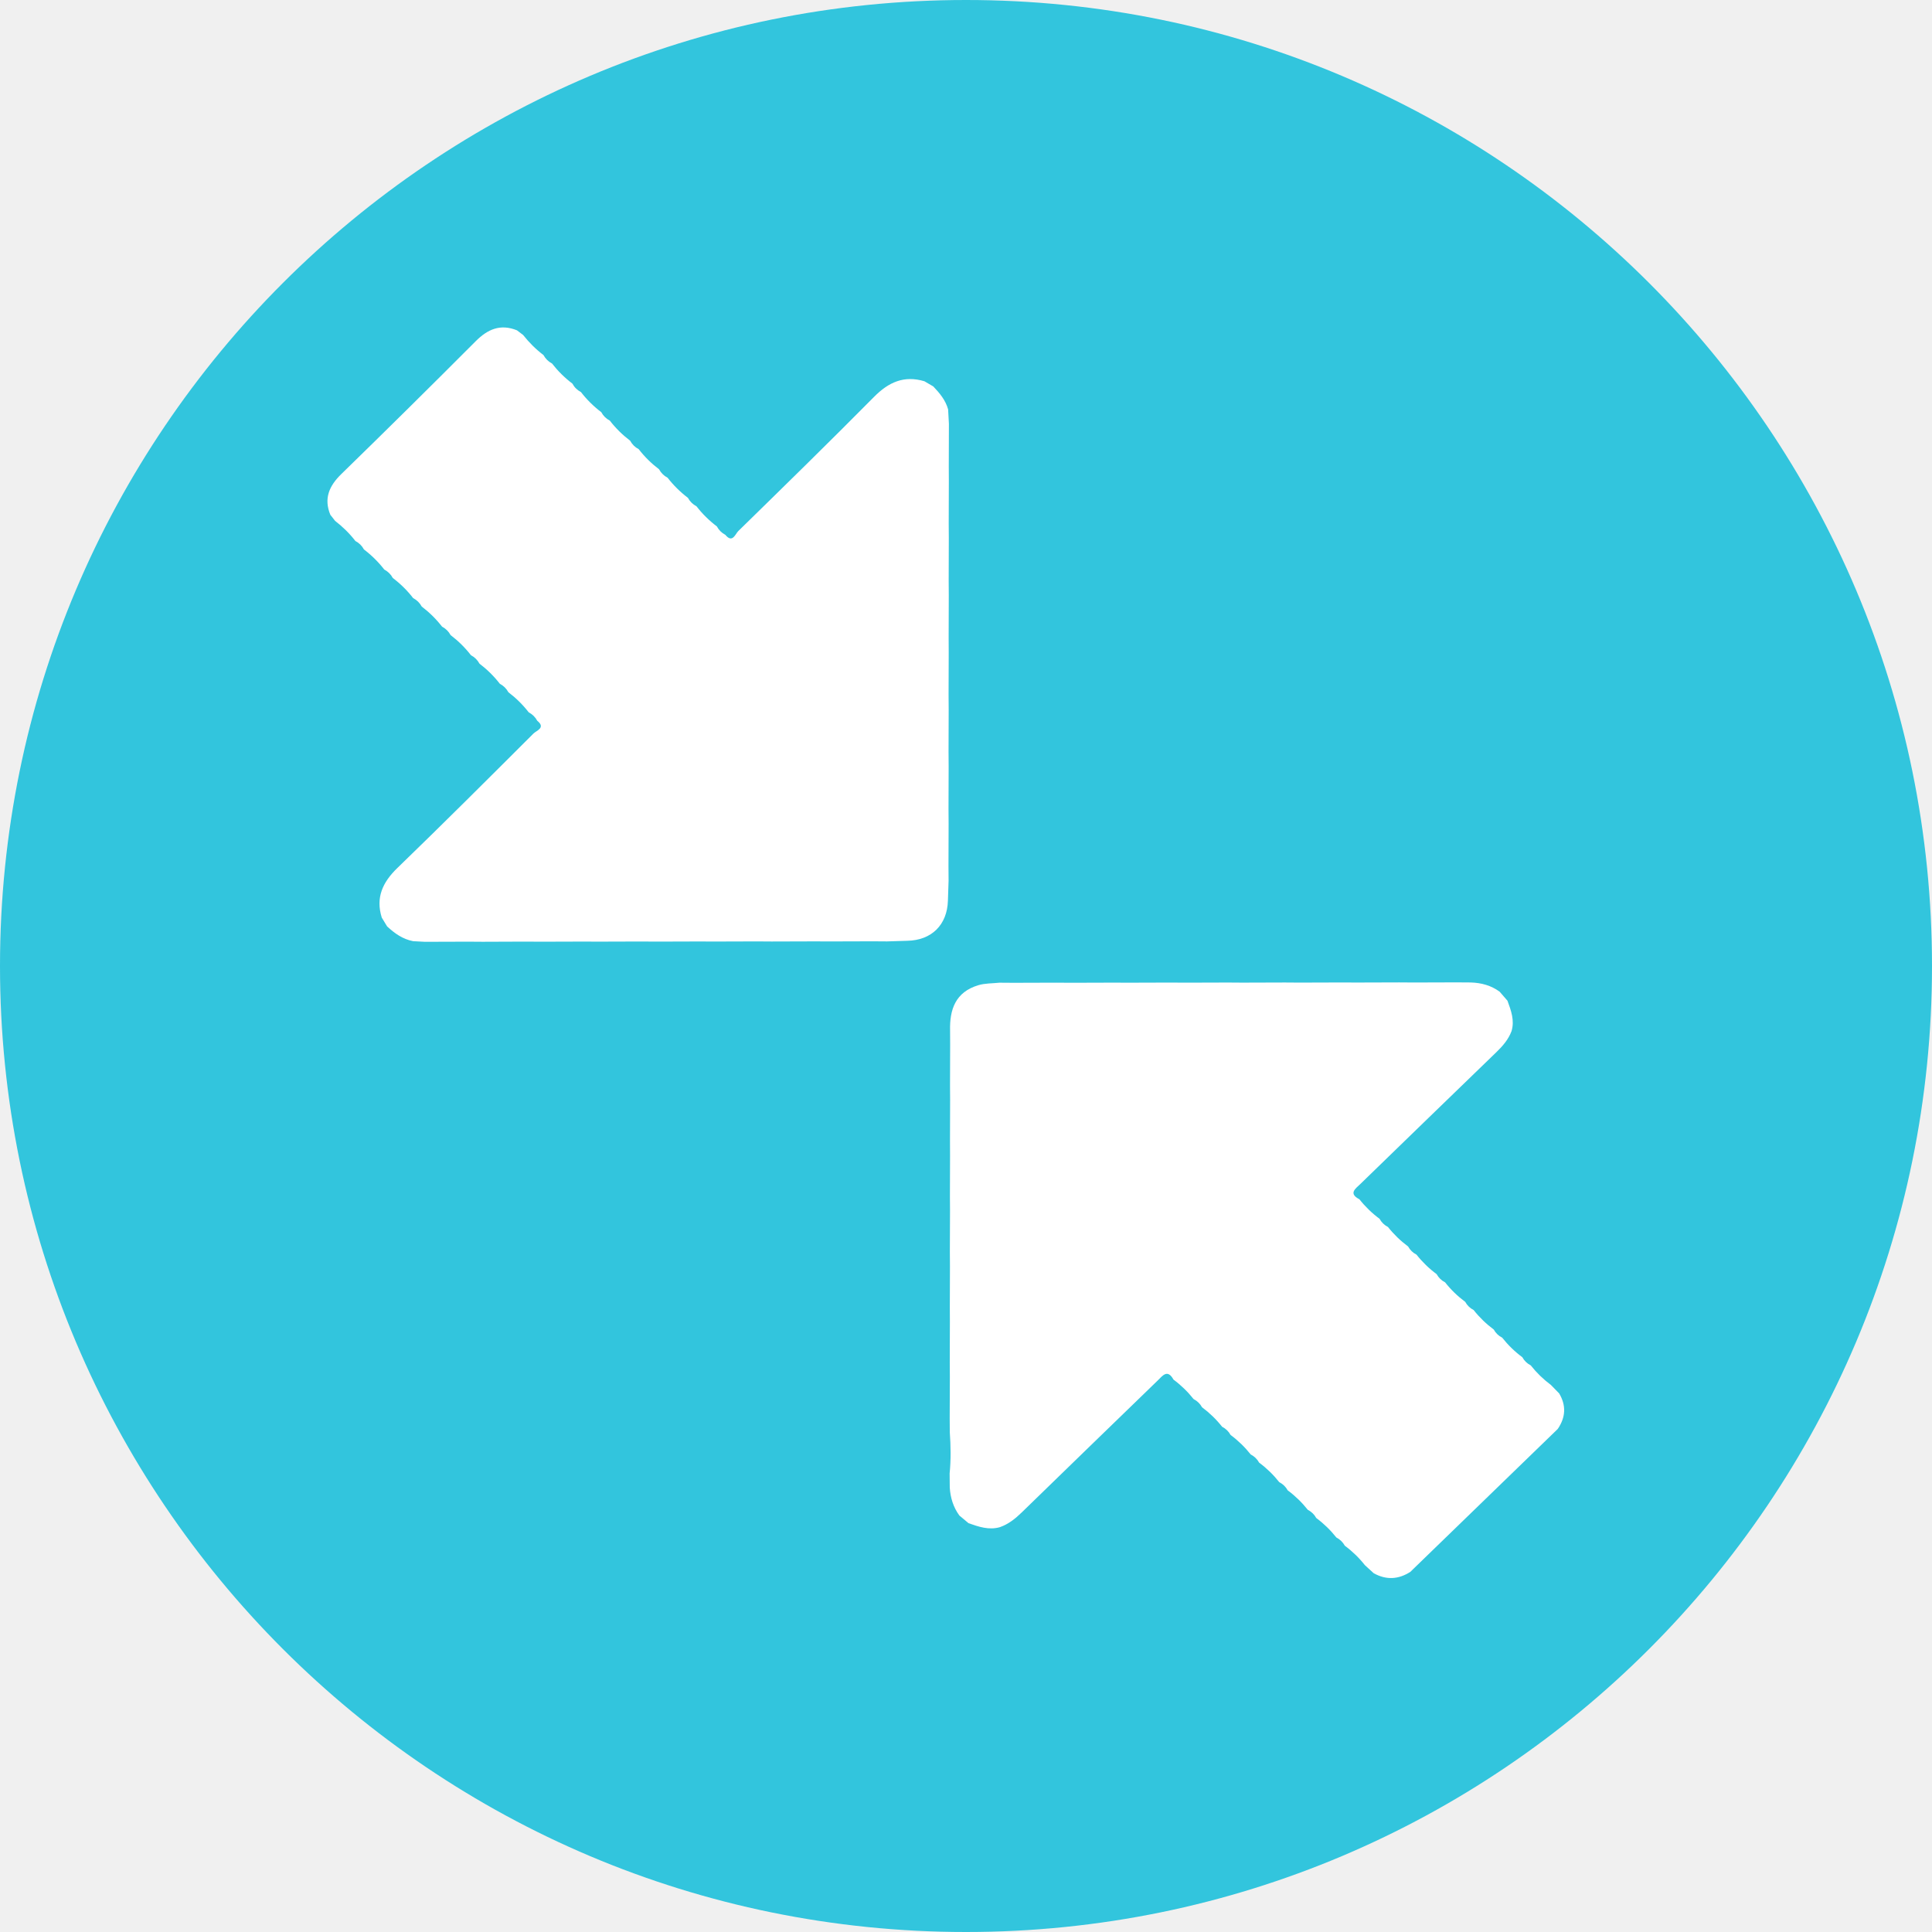
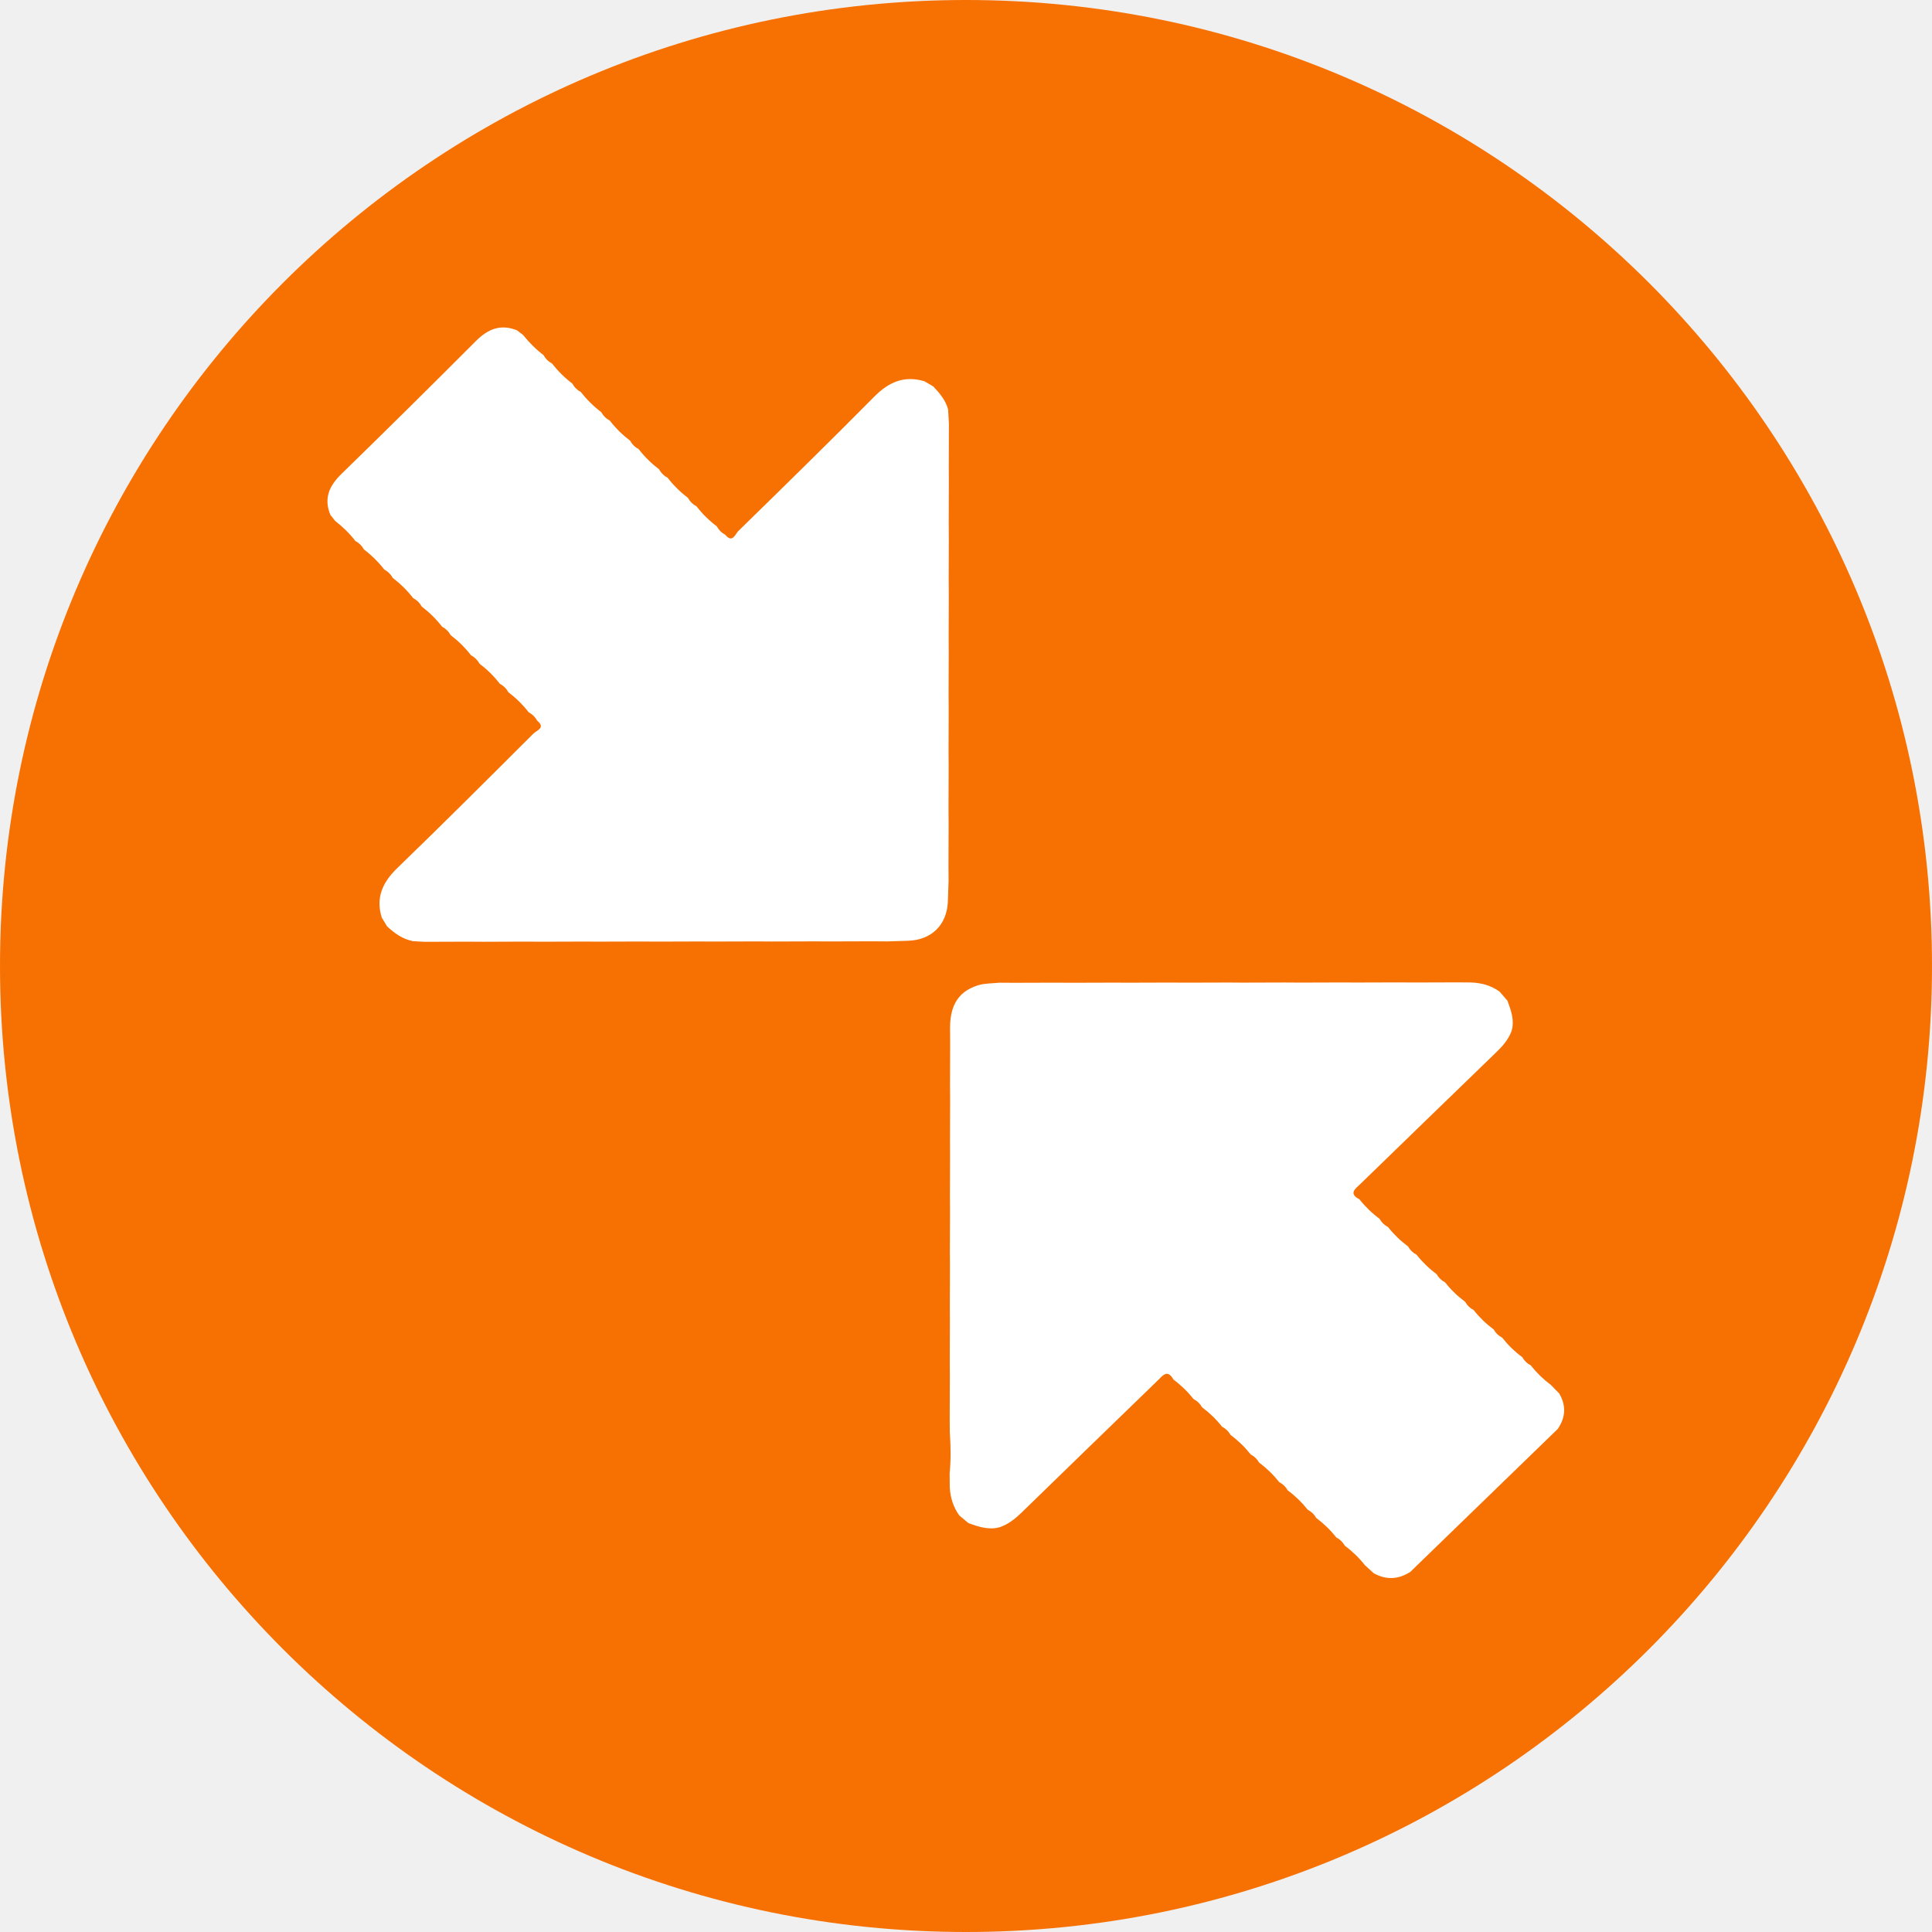
<svg xmlns="http://www.w3.org/2000/svg" width="59px" height="59px" viewBox="0 0 59 59" version="1.1">
  <g id="Page-1" stroke="none" stroke-width="1" fill="none" fill-rule="evenodd">
    <g id="Lesson-10" transform="translate(-469, -5573)">
      <g id="Group-12" transform="translate(469, 5573)">
-         <circle id="Oval-3" fill="#32C5DD" fill-rule="nonzero" cx="29.5" cy="29.5" r="29.5" />
+         <circle id="Oval-3" fill="#F67102" fill-rule="nonzero" cx="29.5" cy="29.5" r="29.5" />
        <g id="Group-7" transform="translate(10, 10)" fill="#FFFFFF">
          <path d="M19,34.998 C19.042,34.577 19.035,34.157 19.005,33.735 L19.002,33.307 C19.004,32.886 19.005,32.465 19.007,32.044 C19.006,31.902 19.005,31.759 19.004,31.617 C19.006,31.195 19.007,30.774 19.008,30.353 C19.007,30.211 19.006,30.068 19.006,29.926 C19.007,29.505 19.009,29.083 19.01,28.662 C19.009,28.52 19.008,28.377 19.007,28.235 C19.009,27.814 19.01,27.393 19.012,26.971 C19.011,26.829 19.01,26.687 19.009,26.544 C19.011,26.123 19.012,25.702 19.013,25.28 L19.011,24.854 C19.012,24.432 19.013,24.011 19.015,23.589 L19.012,23.163 C19.013,22.741 19.015,22.32 19.016,21.898 C19.015,21.756 19.014,21.614 19.014,21.472 C18.998,20.831 19.176,20.296 19.878,20.086 C20.081,20.025 20.306,20.033 20.52,20.01 L20.96,20.013 C21.395,20.011 21.83,20.01 22.264,20.009 L22.704,20.012 L24.008,20.008 C24.155,20.009 24.302,20.009 24.449,20.01 C24.883,20.009 25.318,20.008 25.752,20.006 C25.899,20.007 26.046,20.008 26.193,20.009 C26.627,20.008 27.062,20.006 27.496,20.005 C27.643,20.006 27.79,20.007 27.937,20.008 C28.372,20.006 28.806,20.005 29.24,20.004 C29.388,20.005 29.534,20.006 29.681,20.007 L30.985,20.003 L31.425,20.005 C31.86,20.004 32.294,20.003 32.729,20.001 C32.876,20.002 33.023,20.003 33.17,20.004 C33.604,20.003 34.038,20.001 34.473,20 L34.914,20.003 C35.237,20.013 35.536,20.093 35.797,20.285 C35.877,20.377 35.957,20.469 36.036,20.561 C36.146,20.861 36.257,21.162 36.16,21.488 C36.064,21.745 35.89,21.945 35.692,22.136 C34.307,23.473 32.927,24.815 31.545,26.155 C31.392,26.302 31.172,26.446 31.514,26.624 C31.692,26.849 31.897,27.048 32.129,27.22 C32.189,27.329 32.274,27.412 32.386,27.47 C32.564,27.695 32.769,27.893 33.001,28.065 C33.061,28.174 33.146,28.257 33.258,28.315 C33.436,28.54 33.641,28.739 33.873,28.911 C33.933,29.02 34.018,29.103 34.131,29.161 C34.308,29.386 34.513,29.584 34.745,29.756 C34.805,29.865 34.89,29.948 35.002,30.006 C35.18,30.231 35.385,30.43 35.617,30.602 C35.677,30.71 35.762,30.794 35.875,30.851 C36.053,31.076 36.257,31.275 36.489,31.447 C36.549,31.556 36.635,31.639 36.747,31.697 C36.925,31.922 37.129,32.12 37.361,32.293 C37.445,32.379 37.53,32.466 37.614,32.552 C37.834,32.922 37.813,33.284 37.571,33.638 C36.071,35.092 34.57,36.547 33.069,38.002 C32.705,38.236 32.332,38.256 31.95,38.043 C31.861,37.961 31.771,37.88 31.682,37.798 C31.504,37.573 31.3,37.375 31.068,37.203 C31.008,37.094 30.922,37.011 30.81,36.952 C30.632,36.728 30.428,36.529 30.196,36.357 C30.136,36.248 30.05,36.165 29.938,36.107 C29.76,35.883 29.556,35.684 29.324,35.512 C29.264,35.403 29.178,35.32 29.066,35.262 C28.888,35.037 28.684,34.838 28.452,34.666 C28.392,34.558 28.306,34.474 28.194,34.416 C28.016,34.192 27.812,33.993 27.58,33.821 C27.52,33.712 27.434,33.629 27.322,33.571 C27.144,33.346 26.94,33.148 26.708,32.975 C26.648,32.867 26.562,32.783 26.45,32.725 C26.272,32.501 26.068,32.302 25.836,32.13 C25.651,31.797 25.503,32.014 25.351,32.161 C23.968,33.502 22.584,34.841 21.204,36.185 C21.008,36.376 20.8,36.544 20.535,36.637 C20.197,36.733 19.888,36.625 19.578,36.516 L19.297,36.281 C19.111,36.025 19.023,35.736 19.004,35.426 C19.002,35.284 19.001,35.141 19,34.998" id="Fill-1" />
          <path d="M1.658,18.021 C1.469,17.411 1.683,16.945 2.133,16.509 C3.534,15.154 4.913,13.777 6.292,12.4 C6.381,12.31 6.675,12.226 6.407,12.011 C6.347,11.899 6.259,11.813 6.146,11.753 C5.966,11.521 5.759,11.317 5.525,11.139 C5.464,11.027 5.377,10.941 5.264,10.881 C5.084,10.649 4.877,10.445 4.643,10.267 C4.582,10.155 4.495,10.069 4.382,10.009 C4.202,9.777 3.995,9.573 3.761,9.395 C3.7,9.283 3.613,9.197 3.5,9.137 C3.32,8.905 3.113,8.701 2.879,8.523 C2.818,8.411 2.731,8.325 2.617,8.265 C2.438,8.033 2.231,7.829 1.996,7.651 C1.936,7.539 1.848,7.453 1.735,7.393 C1.555,7.161 1.348,6.957 1.114,6.779 C1.054,6.667 0.966,6.581 0.853,6.521 C0.674,6.289 0.465,6.086 0.233,5.906 C0.185,5.845 0.137,5.782 0.088,5.721 C-0.117,5.222 0.052,4.839 0.424,4.476 C1.802,3.134 3.17,1.781 4.528,0.419 C4.896,0.05 5.283,-0.115 5.787,0.087 C5.85,0.134 5.913,0.182 5.975,0.23 C6.157,0.459 6.363,0.666 6.597,0.843 C6.658,0.955 6.745,1.041 6.858,1.101 C7.038,1.332 7.245,1.537 7.48,1.715 C7.54,1.827 7.627,1.913 7.741,1.973 C7.92,2.204 8.127,2.409 8.362,2.587 C8.422,2.699 8.509,2.785 8.623,2.845 C8.802,3.077 9.01,3.281 9.244,3.459 C9.304,3.571 9.391,3.657 9.505,3.717 C9.684,3.949 9.892,4.153 10.126,4.331 C10.187,4.443 10.274,4.529 10.387,4.589 C10.567,4.821 10.774,5.025 11.008,5.203 C11.069,5.315 11.156,5.401 11.269,5.461 C11.449,5.693 11.656,5.897 11.891,6.075 C11.951,6.187 12.038,6.273 12.151,6.333 C12.369,6.6 12.455,6.307 12.546,6.218 C13.936,4.859 15.326,3.5 16.693,2.119 C17.136,1.671 17.608,1.457 18.23,1.643 C18.32,1.696 18.411,1.749 18.501,1.801 C18.697,2.007 18.877,2.222 18.954,2.503 C18.962,2.649 18.97,2.796 18.978,2.942 C18.976,3.377 18.975,3.811 18.974,4.245 C18.974,4.392 18.976,4.539 18.976,4.686 C18.975,5.121 18.974,5.555 18.972,5.99 C18.973,6.137 18.974,6.283 18.975,6.43 C18.974,6.865 18.972,7.299 18.971,7.734 C18.972,7.881 18.973,8.027 18.974,8.174 C18.972,8.609 18.971,9.043 18.97,9.478 C18.971,9.625 18.972,9.772 18.972,9.918 C18.971,10.353 18.97,10.788 18.968,11.222 C18.969,11.369 18.97,11.516 18.971,11.662 L18.967,12.966 C18.968,13.113 18.969,13.26 18.97,13.406 C18.969,13.841 18.967,14.276 18.966,14.711 L18.969,15.151 C18.968,15.585 18.966,16.02 18.965,16.455 C18.966,16.601 18.967,16.748 18.968,16.895 C18.961,17.097 18.954,17.299 18.948,17.501 C18.927,18.245 18.449,18.716 17.705,18.73 C17.5,18.734 17.295,18.742 17.091,18.749 C16.943,18.748 16.794,18.747 16.646,18.746 C16.206,18.748 15.766,18.749 15.327,18.75 C15.178,18.749 15.03,18.748 14.882,18.748 C14.442,18.749 14.002,18.75 13.562,18.752 C13.414,18.751 13.265,18.75 13.117,18.749 C12.677,18.75 12.238,18.752 11.798,18.753 L11.353,18.751 C10.913,18.752 10.473,18.753 10.034,18.755 C9.885,18.754 9.737,18.753 9.588,18.752 C9.149,18.753 8.709,18.755 8.269,18.756 L7.824,18.754 C7.384,18.755 6.945,18.757 6.505,18.758 C6.356,18.757 6.208,18.756 6.059,18.755 C5.62,18.757 5.18,18.758 4.741,18.76 C4.592,18.759 4.443,18.758 4.295,18.757 C3.855,18.759 3.416,18.76 2.976,18.761 C2.856,18.755 2.736,18.748 2.616,18.742 C2.298,18.681 2.05,18.503 1.821,18.29 C1.766,18.2 1.712,18.111 1.658,18.021" id="Fill-4" />
        </g>
      </g>
    </g>
  </g>
</svg>
